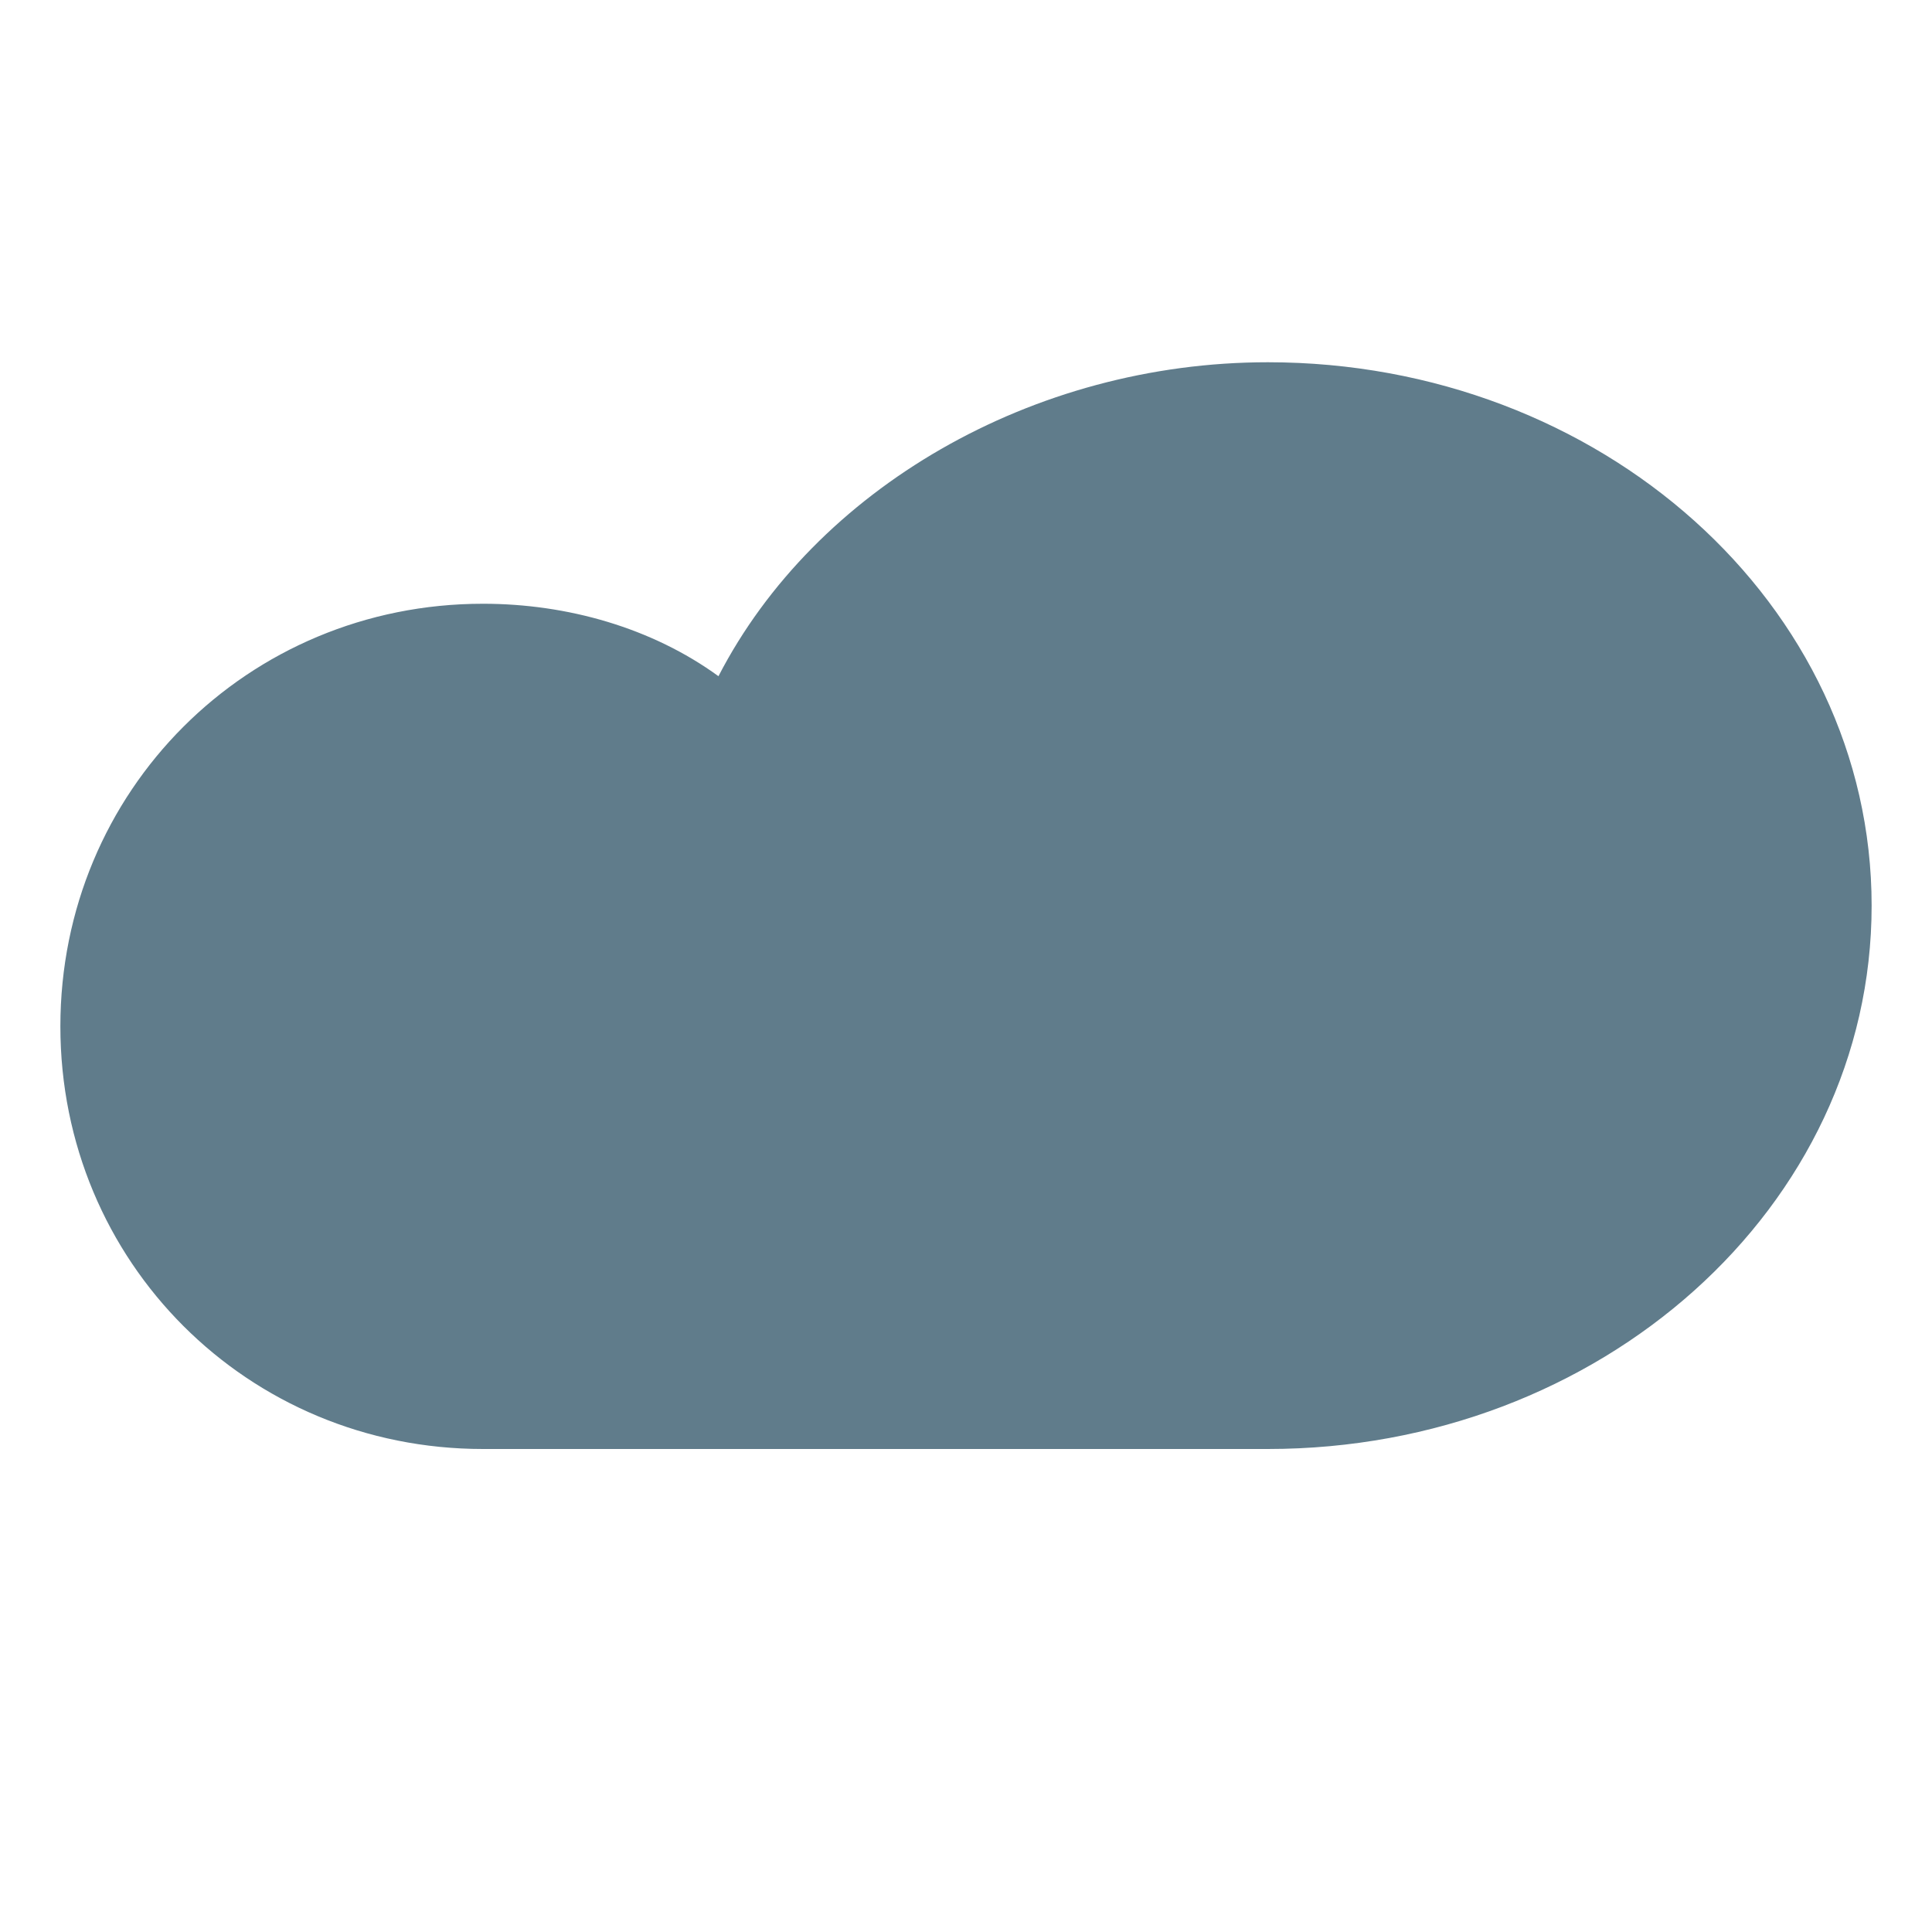
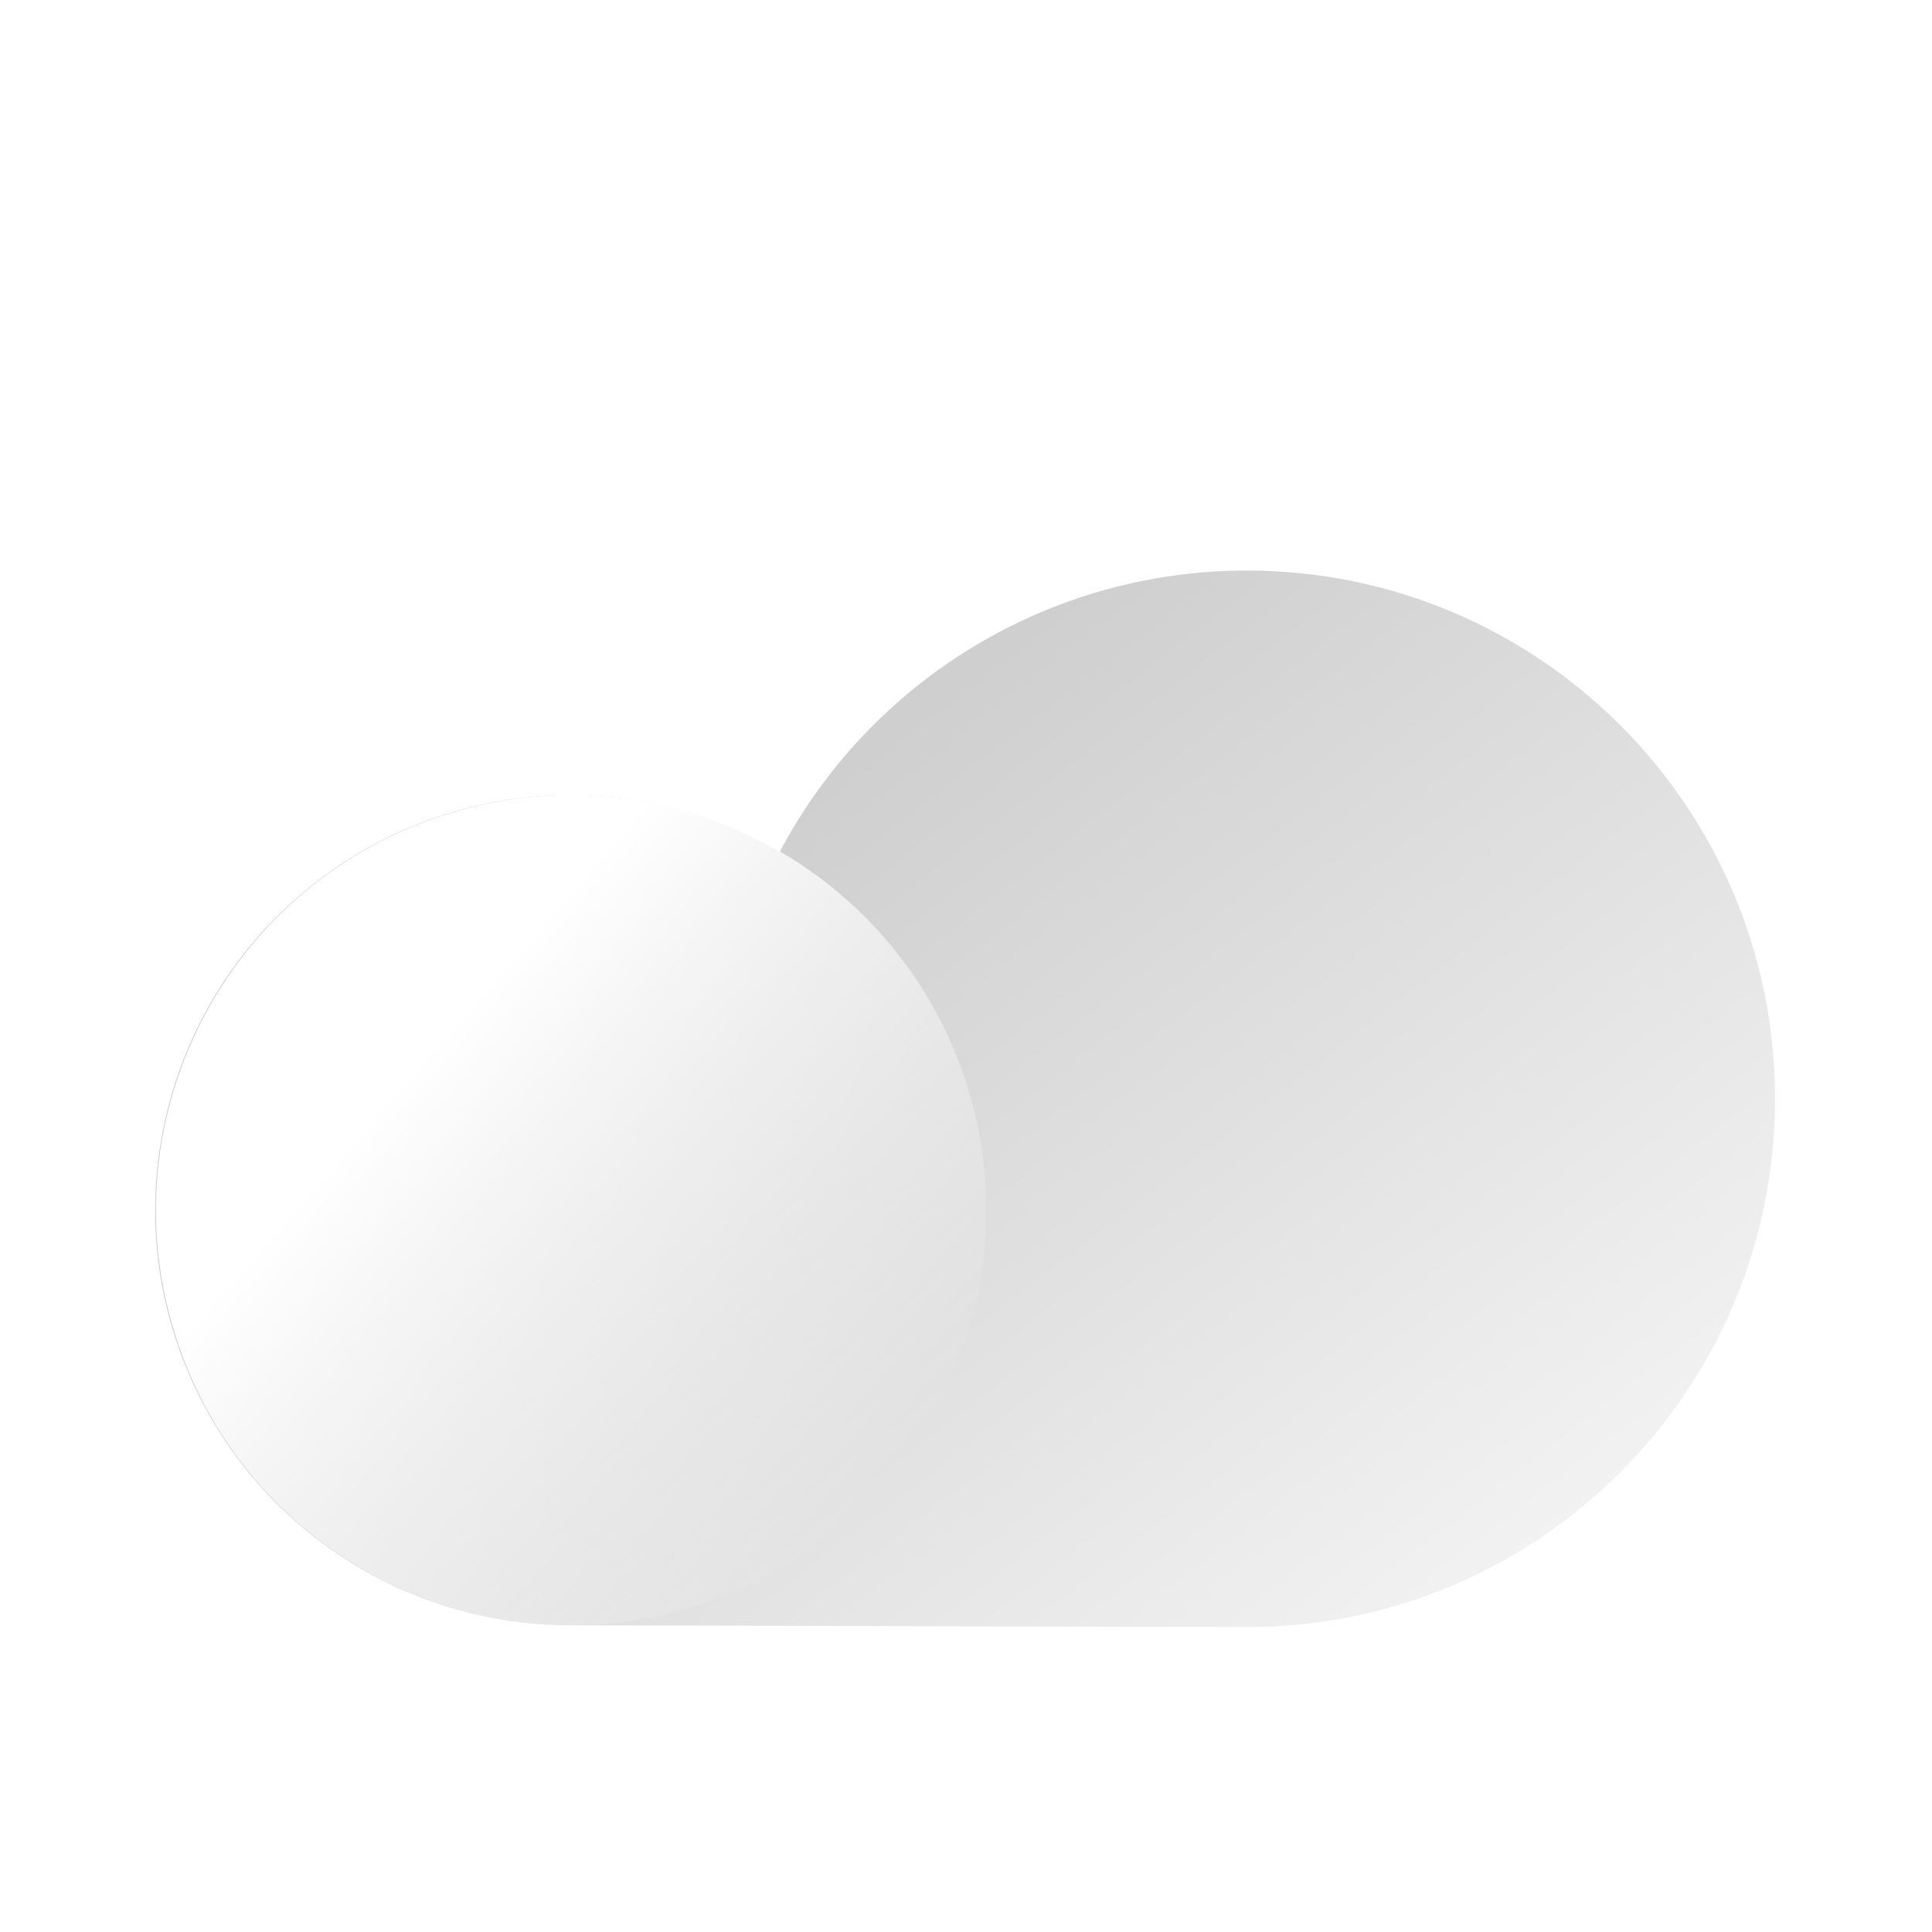
- <svg xmlns="http://www.w3.org/2000/svg" width="800px" height="800px" viewBox="0 0 32 32" enable-background="new 0 0 32 32" version="1.1" xml:space="preserve">
-   <g id="Layer_2" />
-   <g id="Layer_3" />
-   <g id="Layer_4" />
-   <g id="Layer_5" />
-   <g id="Layer_6" />
-   <g id="Layer_7" />
-   <g id="Layer_8" />
-   <g id="Layer_9" />
-   <g id="Layer_10" />
-   <g id="Layer_11" />
-   <g id="Layer_12" />
-   <g id="Layer_13" />
-   <g id="Layer_14" />
-   <g id="Layer_15" />
-   <g id="Layer_16" />
-   <g id="Layer_17" />
-   <g id="Layer_18" />
-   <g id="Layer_19" />
-   <g id="Layer_20" />
-   <g id="Layer_21" />
-   <g id="Layer_22" />
-   <g id="Layer_23" />
-   <g id="Layer_24" />
-   <g id="Layer_25" />
-   <g id="Wearher">
-     <path d="M21,6c-3.9,0-7.5,2.1-9.1,5.2C10.8,10.4,9.4,10,8,10c-3.9,0-7,3.1-7,7s3.1,7,7,7h13c5.5,0,10-4,10-9   C31,10,26.5,6,21,6z" fill="#607C8B" />
-   </g>
+ <svg xmlns="http://www.w3.org/2000/svg" data-name="Layer 1" id="Layer_1" viewBox="0 0 64 64">
+   <defs>
+     <style>.cls-1{fill:url(#linear-gradient);}.cls-2{fill:url(#linear-gradient-2);}</style>
+     <linearGradient gradientUnits="userSpaceOnUse" id="linear-gradient" x1="45.72" x2="24.63" y1="55.39" y2="28.08">
+       <stop offset="0" stop-color="#f2f2f2" />
+       <stop offset="1" stop-color="#cfcfcf" />
+     </linearGradient>
+     <linearGradient gradientUnits="userSpaceOnUse" id="linear-gradient-2" x1="14.82" x2="26.43" y1="33.86" y2="51.51">
+       <stop offset="0.02" stop-color="#fff" />
+       <stop offset="1" stop-color="#fff" stop-opacity="0" />
+     </linearGradient>
+   </defs>
+   <path class="cls-1" d="M41.3,18.9a17.49,17.49,0,0,0-15.47,9.32,13.75,13.75,0,1,0-6.92,25.62l22.39.06a17.5,17.5,0,0,0,0-35Z" />
+   <circle class="cls-2" cx="18.92" cy="40.09" r="13.75" transform="translate(-10.09 6.57) rotate(-15.61)" />
</svg>
